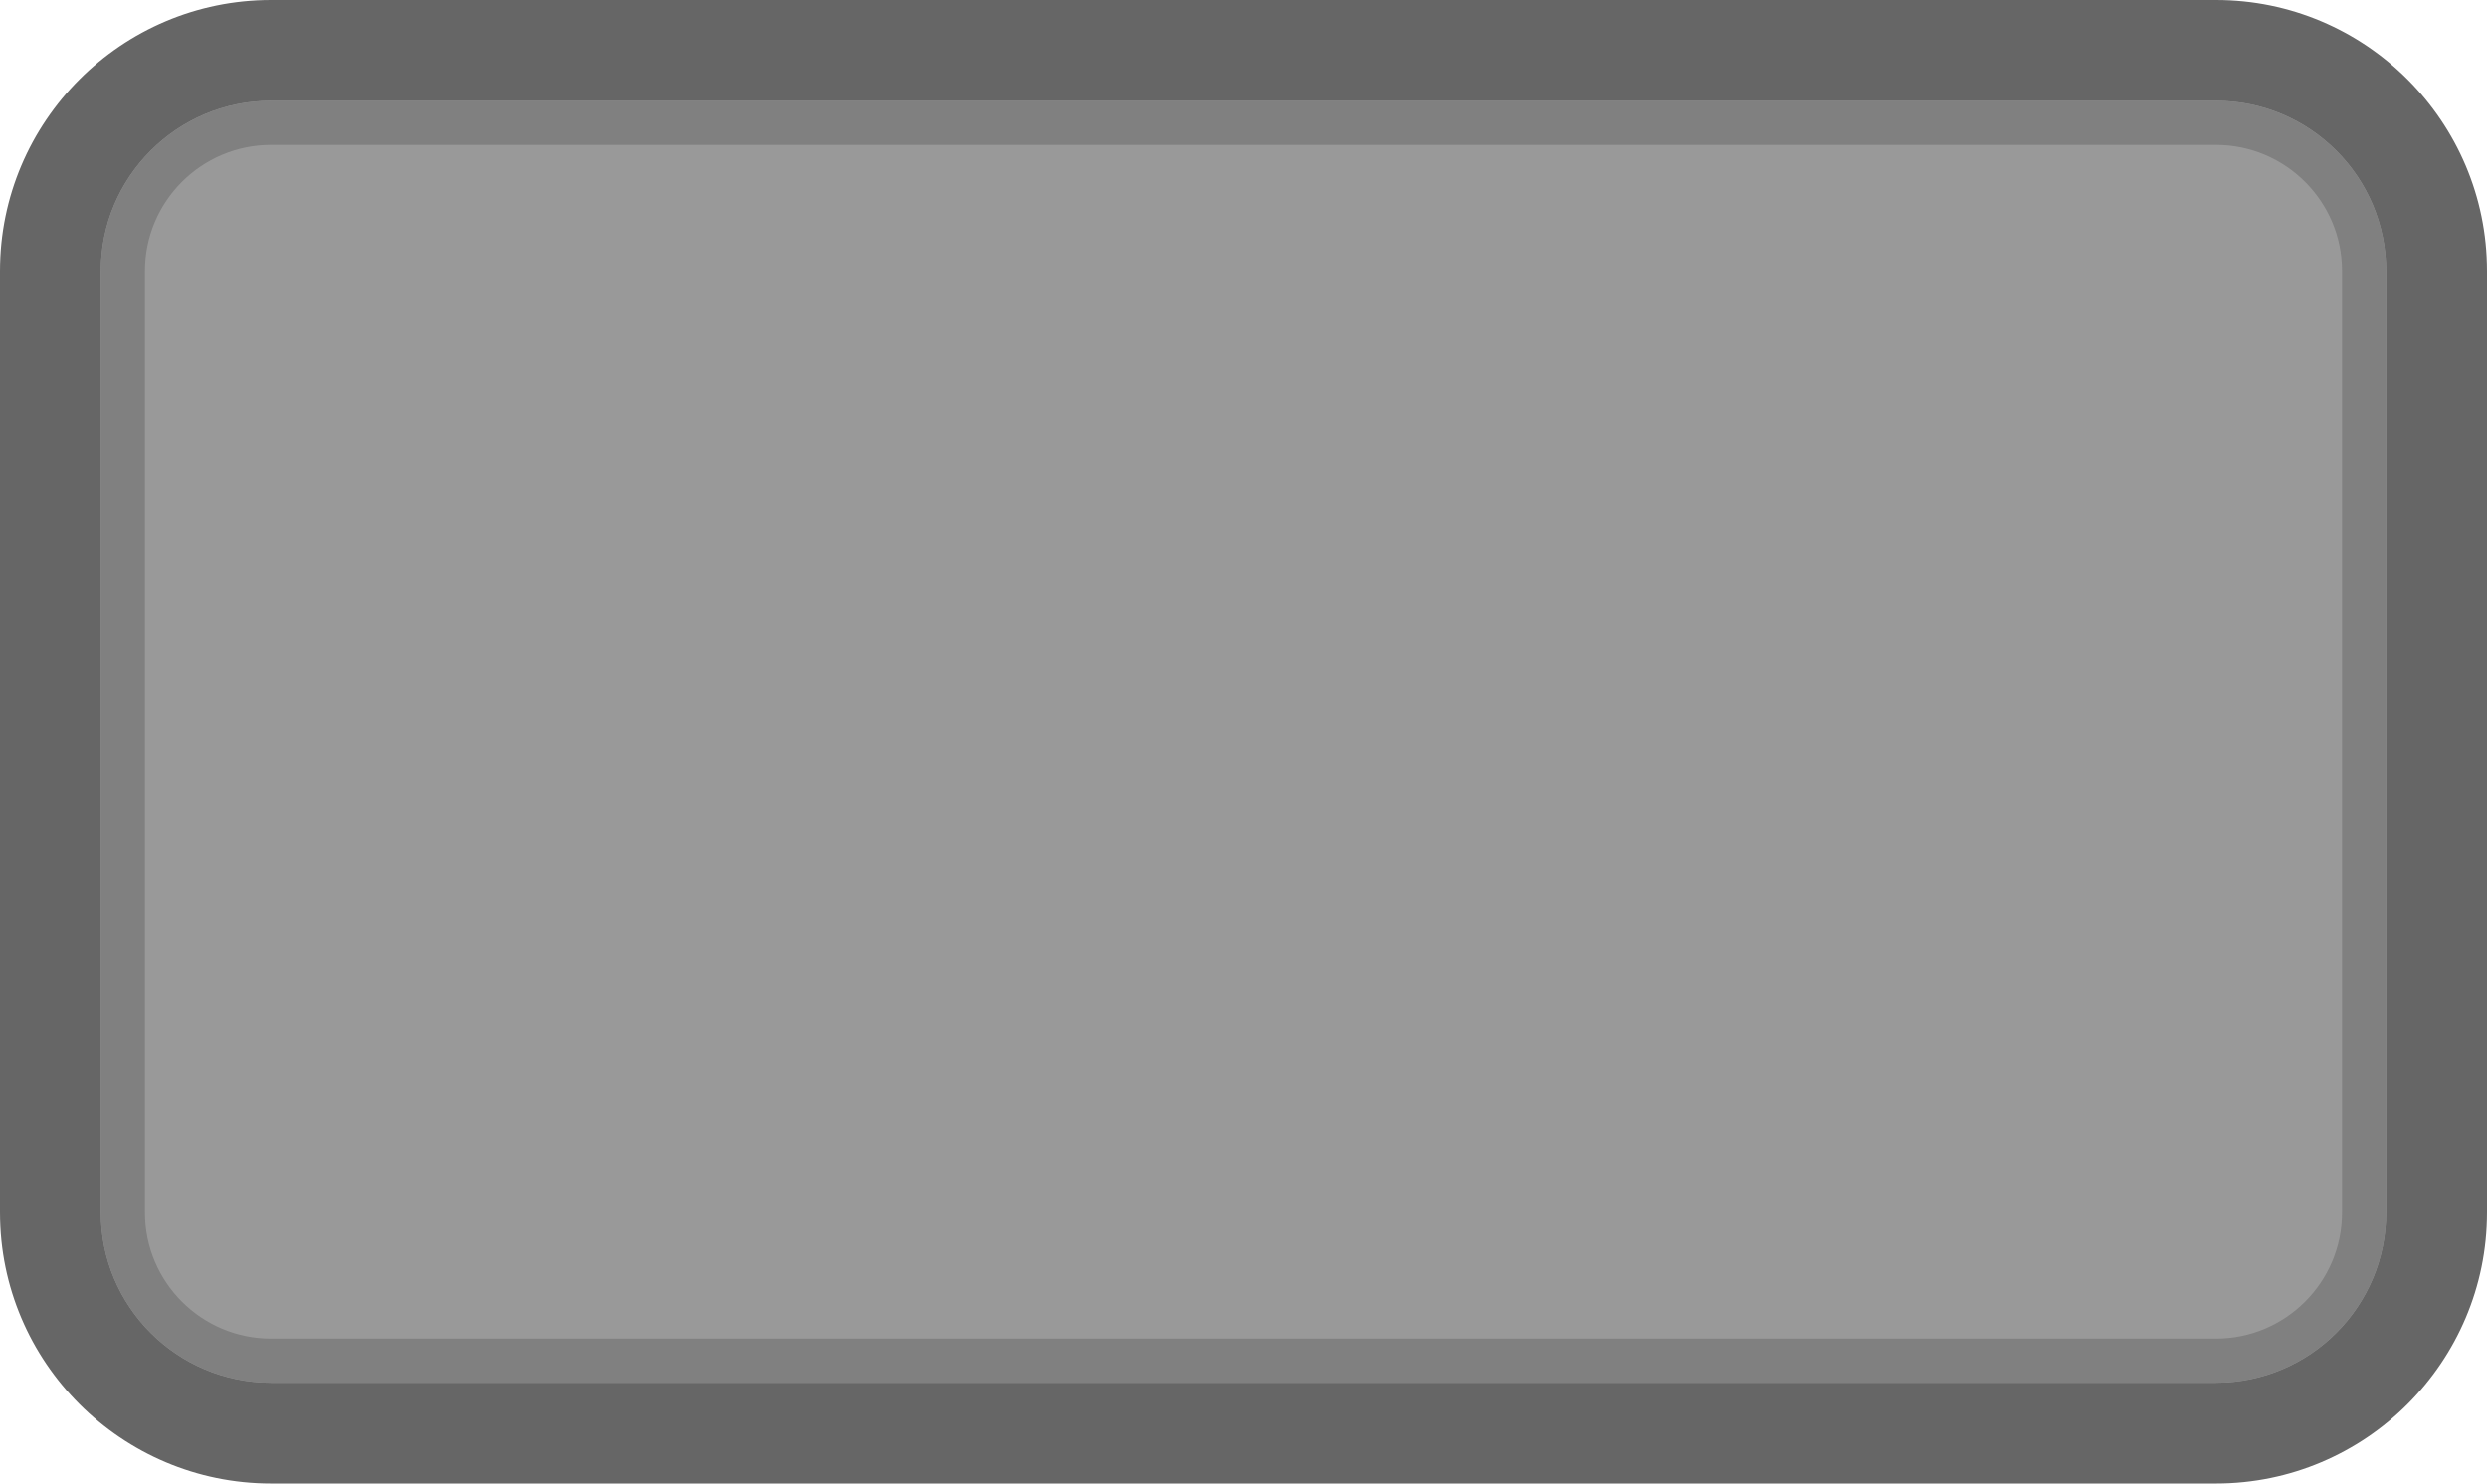
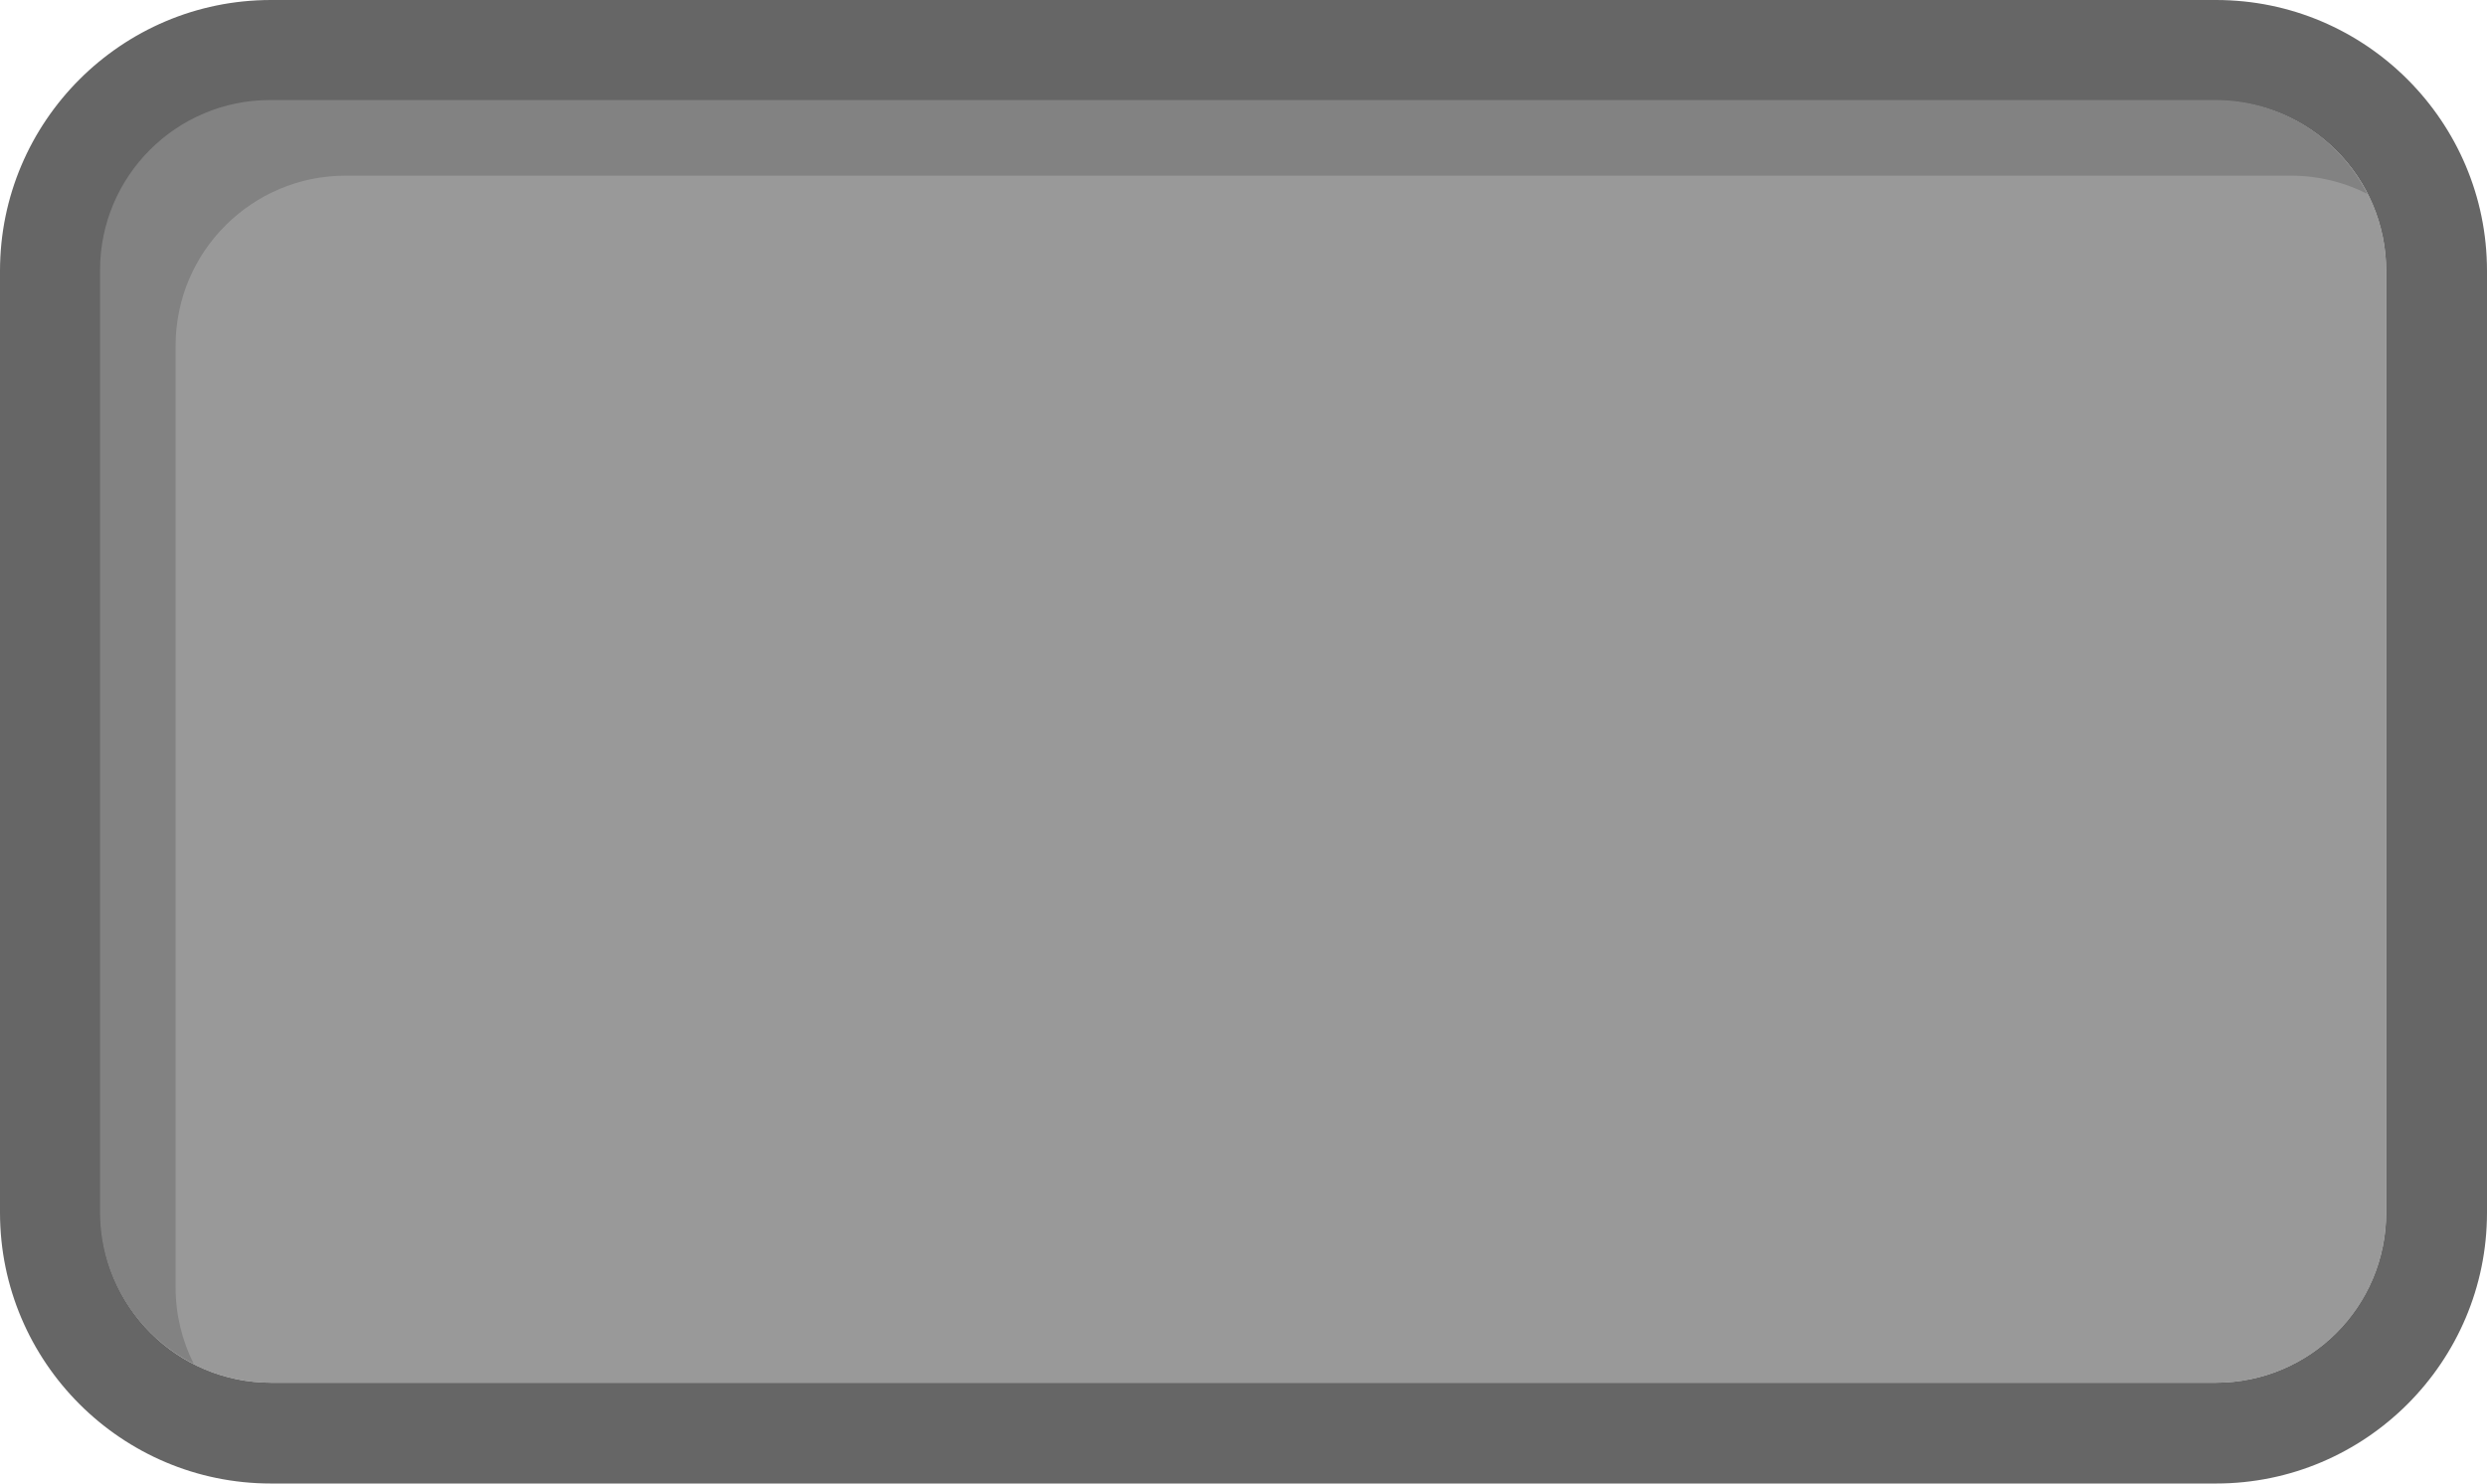
<svg xmlns="http://www.w3.org/2000/svg" id="Layer_2" data-name="Layer 2" viewBox="0 0 394.7 235.48">
  <defs>
    <style>
      .cls-1 {
        fill: #999;
      }

      .cls-1, .cls-2, .cls-3 {
        stroke-width: 0px;
      }

      .cls-2 {
        fill: #666;
      }

      .cls-3 {
-         fill: gray;
+         fill: #828282;
      }
    </style>
  </defs>
  <g id="Clock">
    <g id="clock_timer">
-       <g id="clock_timer-2" data-name="clock_timer">
-         <rect class="cls-1" x="8" y="8" width="378.7" height="219.48" rx="35" ry="35" />
-         <path class="cls-2" d="m351.7,16c14.91,0,27,12.09,27,27v149.48c0,14.91-12.09,27-27,27H43c-14.91,0-27-12.09-27-27V43c0-14.91,12.09-27,27-27h308.7m0-16H43C19.29,0,0,19.29,0,43v149.48c0,23.71,19.29,43,43,43h308.7c23.71,0,43-19.29,43-43V43c0-23.71-19.29-43-43-43h0Z" />
+       <g>
+         <rect id="clock_timer-2" data-name="clock_timer" class="cls-1" x="16" y="16" width="362.7" height="203.48" rx="27" ry="27" />
+         <path id="clock_timer-3" data-name="clock_timer" class="cls-2" d="m351.7,16c14.91,0,27,12.09,27,27v149.48c0,14.91-12.09,27-27,27H43c-14.91,0-27-12.09-27-27V43c0-14.91,12.09-27,27-27h308.7m0-16H43C19.29,0,0,19.29,0,43v149.48c0,23.71,19.29,43,43,43h308.7c23.71,0,43-19.29,43-43V43c0-23.71-19.29-43-43-43h0Z" />
      </g>
-       <path id="clock_timer-3" data-name="clock_timer" class="cls-3" d="m351.7,23c11.03,0,20,8.97,20,20v149.48c0,11.03-8.97,20-20,20H43c-11.03,0-20-8.97-20-20V43c0-11.03,8.97-20,20-20h308.7m0-7H43c-14.91,0-27,12.09-27,27v149.48c0,14.91,12.09,27,27,27h308.7c14.91,0,27-12.09,27-27V43c0-14.91-12.09-27-27-27h0Z" />
+       <path class="cls-3" d="m30.75,216.48c-1.84-3.65-2.88-7.76-2.88-12.12V54.88c0-14.91,12.09-27,27-27h308.7c4.36,0,8.48,1.04,12.12,2.88-4.44-8.82-13.57-14.88-24.12-14.88H42.88c-14.91,0-27,12.09-27,27v149.48c0,10.55,6.06,19.68,14.88,24.12Z" />
    </g>
  </g>
</svg>
